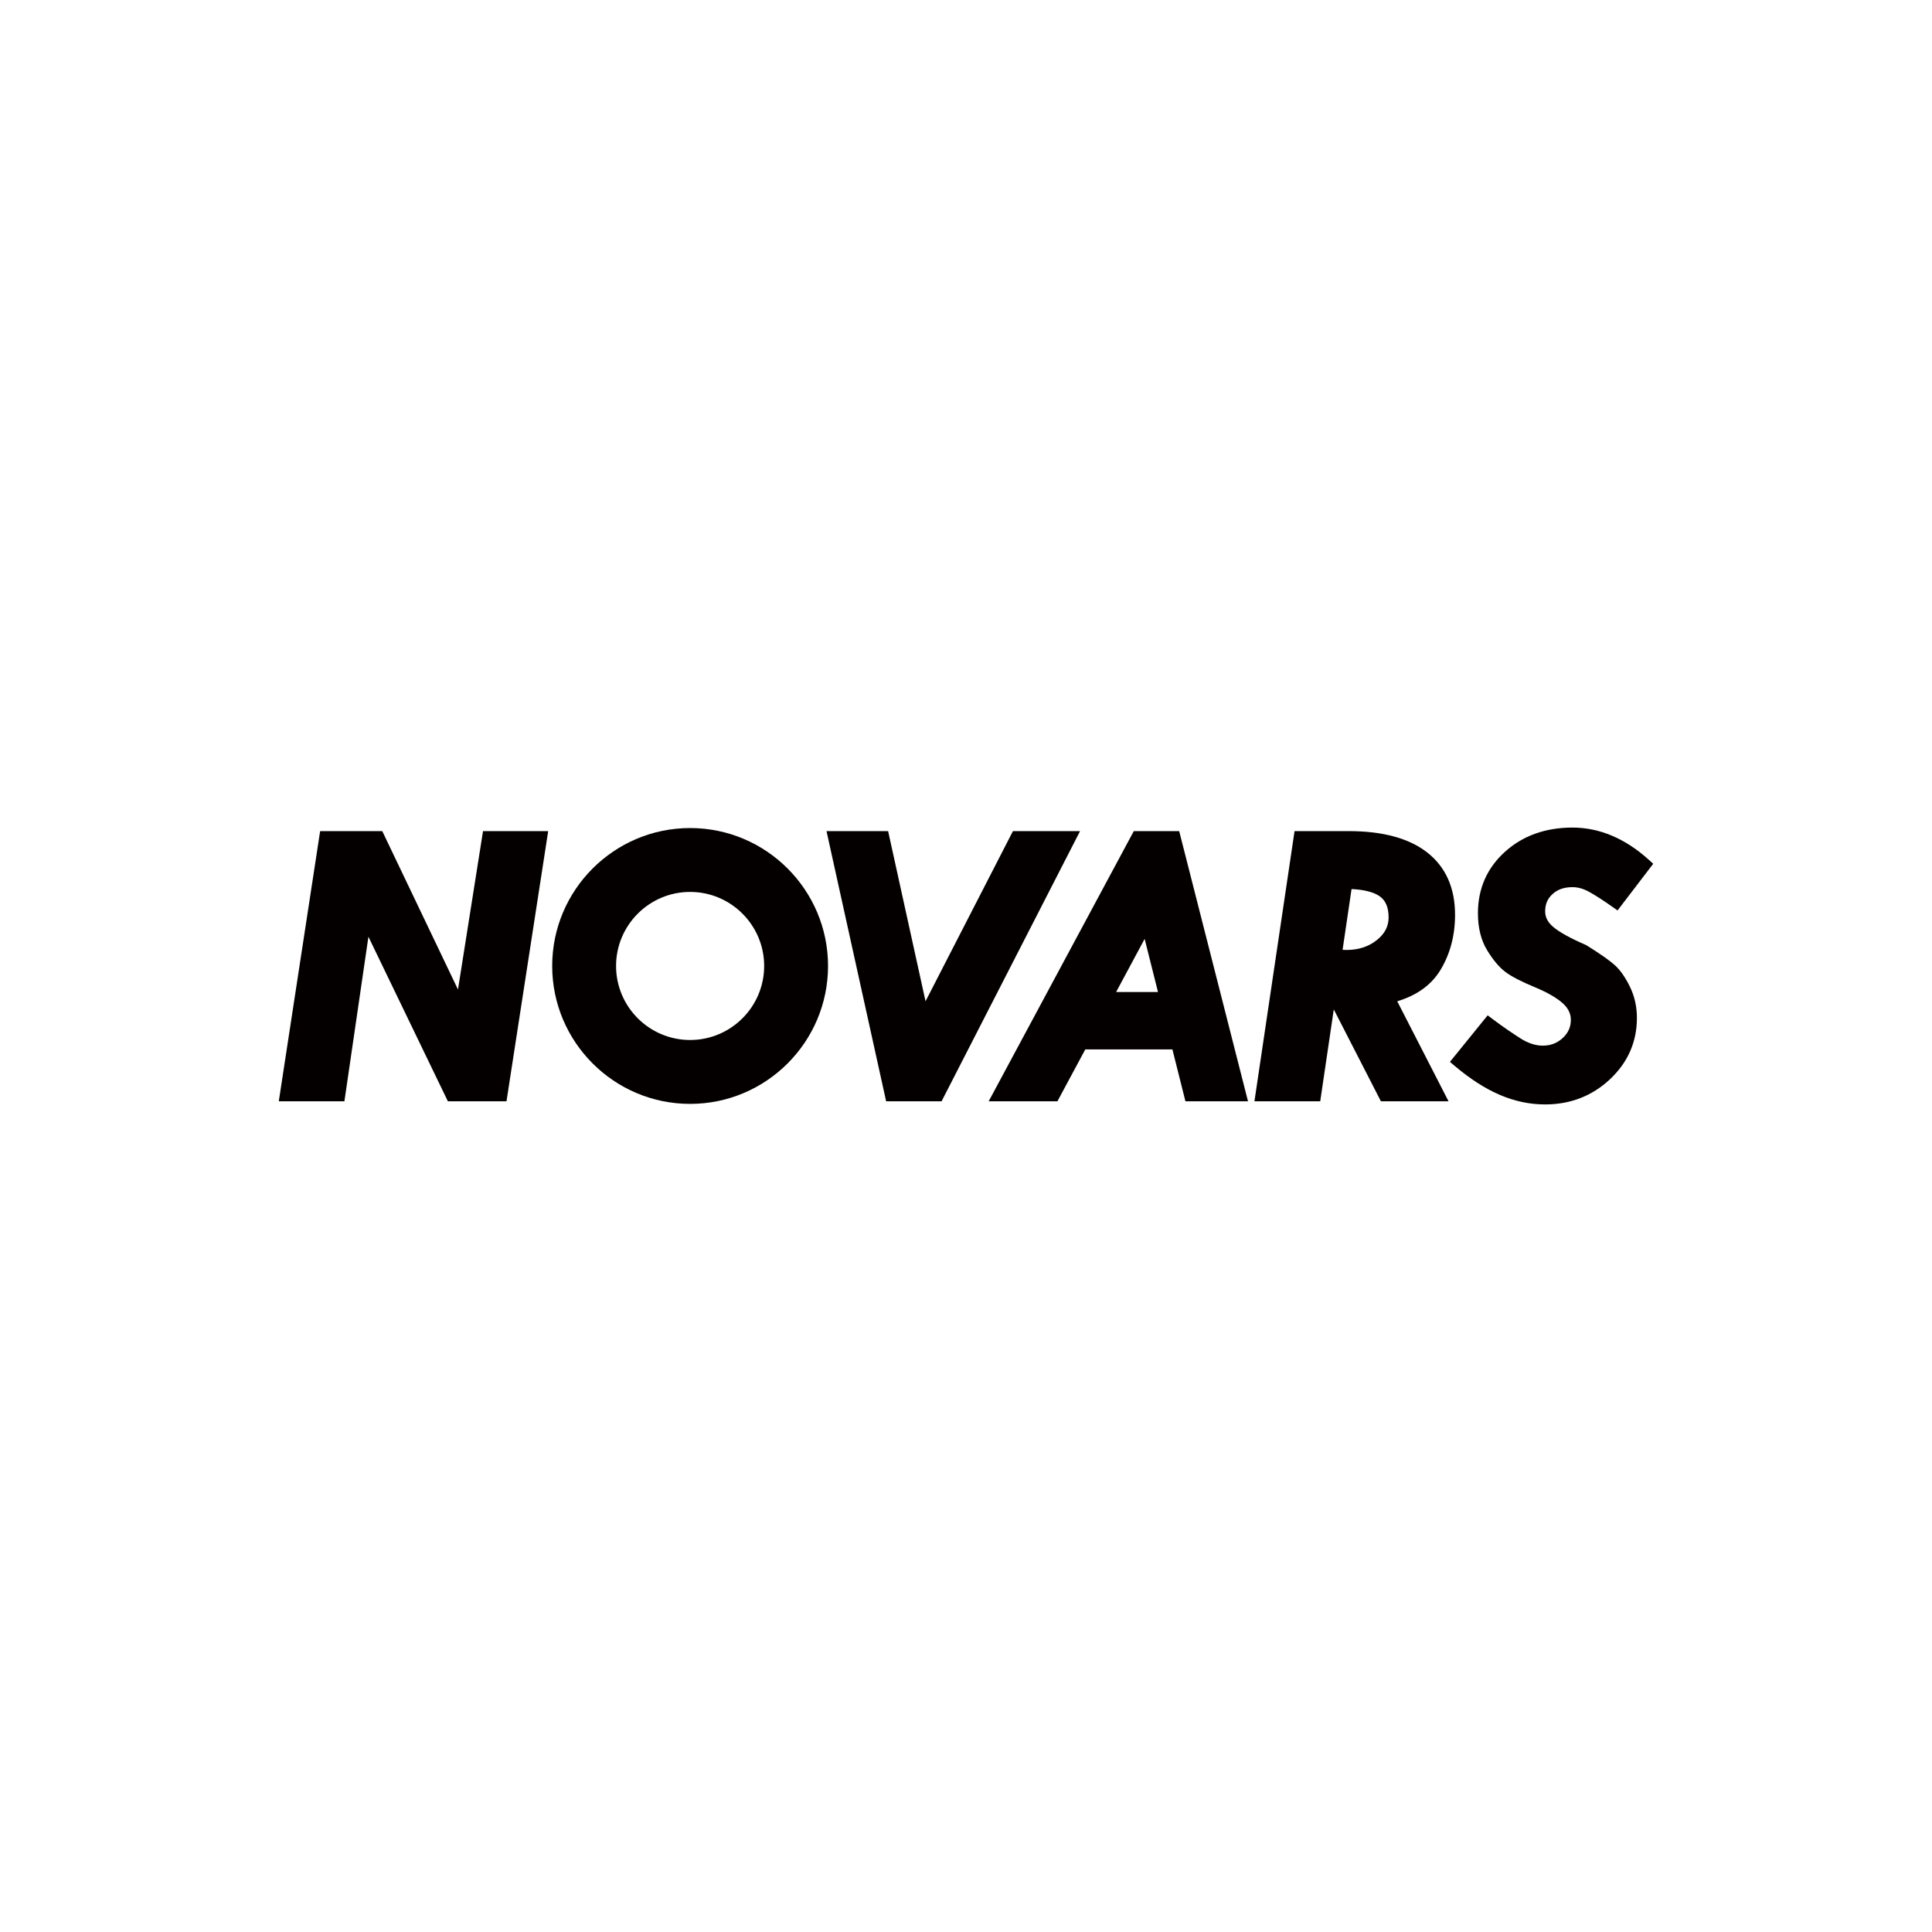
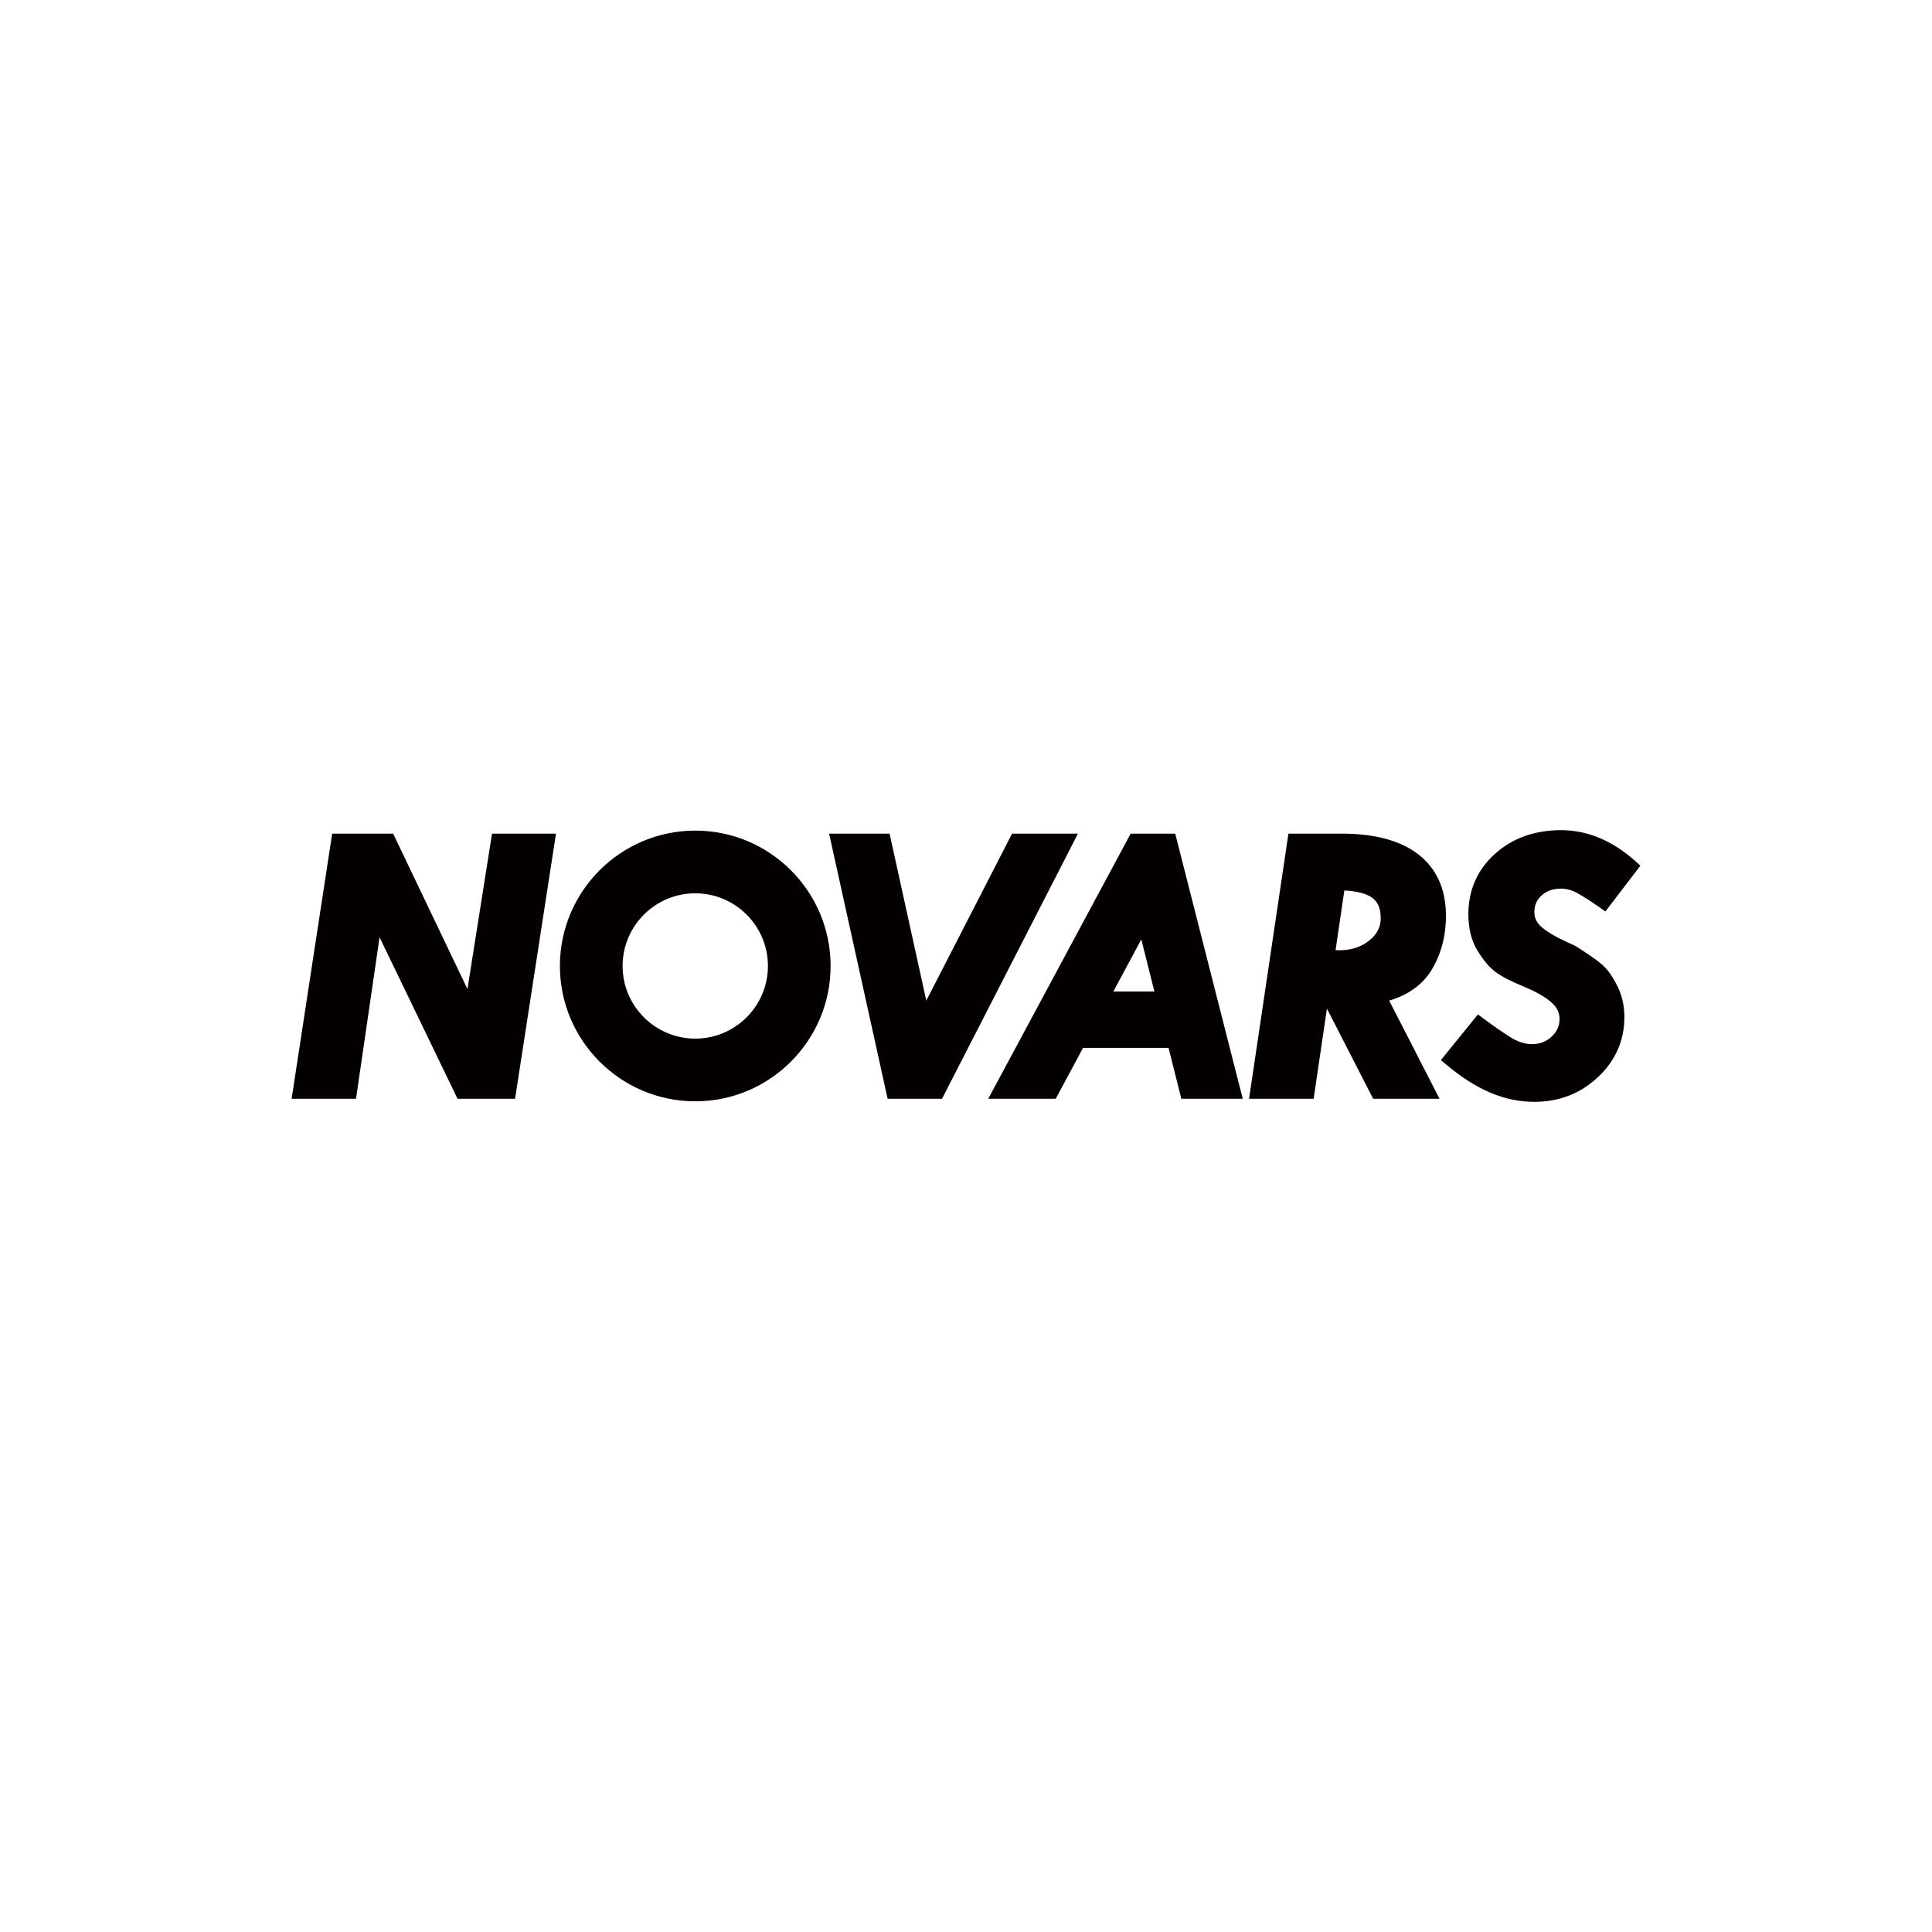
<svg xmlns="http://www.w3.org/2000/svg" version="1.1" id="Artboard" x="0px" y="0px" width="640px" height="640px" viewBox="0 0 640 640" enable-background="new 0 0 640 640" xml:space="preserve">
  <g>
-     <polygon fill="#040000" points="148.362,364.815 122.044,310.311 114.091,364.815 92.354,364.815 106.049,275.315 126.629,275.315    151.712,327.793 160.007,275.315 181.595,275.315 167.784,364.815  " />
-     <polygon fill="#040000" points="293.545,364.815 273.791,275.315 294.201,275.315 306.595,331.675 335.55,275.315 357.783,275.315    311.911,364.815  " />
-     <path fill="#040000" d="M392.69,364.815l-4.313-17.182h-28.864l-9.228,17.182h-22.771l48.072-89.5h15.035l22.796,89.5H392.69z    M383.601,328.616l-4.421-17.598l-9.45,17.598H383.601z" />
-     <path fill="#040000" d="M457.442,364.815l-15.608-30.426l-4.492,30.426H415.55l13.288-89.5h17.952   c11.215,0,19.94,2.369,25.938,7.033c6.155,4.789,9.278,11.752,9.278,20.695c0,6.896-1.656,13.088-4.911,18.4   c-2.983,4.855-7.771,8.299-14.243,10.244l16.991,33.127H457.442z M446.069,314.69c3.923,0,7.309-1.105,10.029-3.278   c2.619-2.094,3.894-4.541,3.894-7.485c0-3.367-0.991-5.679-3.03-7.074c-1.982-1.354-5.089-2.143-9.244-2.341l-2.97,20.13   L446.069,314.69z" />
-     <path fill="#040000" d="M511.85,365.855c-10.135,0-19.676-4.07-30.026-12.808l-1.517-1.284l12.499-15.421l1.561,1.172   c3.889,2.92,6.546,4.674,9.148,6.361c2.559,1.666,5.098,2.506,7.552,2.506c2.617,0,4.785-0.834,6.624-2.551   c1.798-1.671,2.672-3.624,2.672-5.968c0-2.069-0.857-3.854-2.622-5.466c-2.007-1.824-5.126-3.629-9.272-5.355   c-4.578-1.9-7.775-3.557-9.778-5.064c-2.042-1.535-4.077-3.948-6.044-7.172c-2.033-3.32-3.064-7.454-3.064-12.279   c0-8.15,3.019-15.005,8.969-20.373c5.891-5.312,13.409-8.009,22.343-8.009c8.981,0,17.519,3.617,25.376,10.743l1.377,1.252   L535.83,301.6l-1.594-1.126c-3.162-2.236-5.82-3.949-7.903-5.084c-1.836-1-3.668-1.51-5.44-1.51c-2.753,0-4.916,0.754-6.604,2.299   c-1.657,1.518-2.433,3.327-2.433,5.693c0,1.98,0.841,3.621,2.643,5.163c2.079,1.771,5.772,3.808,10.977,6.062   c4.696,2.933,7.748,5.078,9.469,6.638c1.788,1.621,3.465,4.018,4.981,7.119c1.542,3.158,2.323,6.641,2.323,10.359   c0,7.922-3.01,14.759-8.939,20.319C527.416,363.055,520.196,365.855,511.85,365.855" />
-     <path fill="#040000" d="M228.61,365.678c-25.194,0-45.69-20.497-45.69-45.688s20.496-45.691,45.69-45.691   c25.192,0,45.689,20.5,45.689,45.691S253.802,365.678,228.61,365.678 M253.138,319.989c0-13.523-11.004-24.527-24.528-24.527   c-13.526,0-24.53,11.004-24.53,24.527s11.003,24.523,24.53,24.523C242.134,344.513,253.138,333.513,253.138,319.989" />
+     <polygon fill="#040000" points="151.564,363.979 125.737,310.491 117.933,363.979 96.602,363.979 110.04,276.149 130.237,276.149    154.852,327.647 162.992,276.149 184.177,276.149 170.624,363.979  " />
+     <polygon fill="#040000" points="294.039,363.979 274.652,276.149 294.683,276.149 306.845,331.457 335.26,276.149 357.078,276.149    312.062,363.979  " />
+     <path fill="#040000" d="M391.334,363.979l-4.232-16.861h-28.326l-9.056,16.861h-22.347l47.176-87.831h14.755l22.37,87.831H391.334z    M382.414,328.455l-4.339-17.269l-9.273,17.269H382.414z" />
+     <path fill="#040000" d="M454.878,363.979l-15.316-29.858l-4.409,29.858h-21.385l13.04-87.831h17.617   c11.006,0,19.568,2.325,25.454,6.902c6.041,4.7,9.105,11.533,9.105,20.309c0,6.768-1.625,12.844-4.819,18.057   c-2.928,4.766-7.627,8.145-13.978,10.054l16.674,32.509H454.878z M443.718,314.79c3.85,0,7.172-1.085,9.842-3.217   c2.57-2.055,3.821-4.456,3.821-7.346c0-3.304-0.973-5.573-2.974-6.942c-1.946-1.328-4.994-2.103-9.072-2.297l-2.914,19.754   L443.718,314.79z" />
+     <path fill="#040000" d="M508.271,365c-9.945,0-19.309-3.994-29.466-12.568l-1.488-1.261l12.266-15.133l1.531,1.149   c3.816,2.866,6.424,4.587,8.978,6.243c2.511,1.635,5.003,2.459,7.411,2.459c2.568,0,4.695-0.818,6.5-2.503   c1.765-1.64,2.622-3.557,2.622-5.856c0-2.031-0.841-3.783-2.573-5.364c-1.969-1.79-5.03-3.561-9.099-5.256   c-4.493-1.864-7.631-3.49-9.597-4.97c-2.004-1.506-4.001-3.875-5.931-7.038c-1.995-3.258-3.008-7.315-3.008-12.05   c0-7.999,2.963-14.725,8.802-19.993C501,277.646,508.378,275,517.145,275c8.814,0,17.192,3.55,24.902,10.543l1.352,1.229   l-11.595,15.171l-1.564-1.105c-3.103-2.194-5.712-3.875-7.756-4.989c-1.802-0.981-3.6-1.481-5.339-1.481   c-2.701,0-4.824,0.74-6.481,2.256c-1.626,1.489-2.387,3.265-2.387,5.587c0,1.943,0.825,3.553,2.593,5.066   c2.041,1.738,5.665,3.737,10.772,5.95c4.608,2.878,7.604,4.983,9.292,6.514c1.755,1.591,3.4,3.942,4.889,6.986   c1.513,3.1,2.279,6.517,2.279,10.166c0,7.774-2.953,14.483-8.772,19.94C523.547,362.252,516.462,365,508.271,365" />
+     <path fill="#040000" d="M230.315,364.825c-24.725,0-44.838-20.114-44.838-44.836c0-24.721,20.113-44.839,44.838-44.839   c24.722,0,44.836,20.118,44.836,44.839C275.152,344.711,255.037,364.825,230.315,364.825 M254.386,319.989   c0-13.271-10.799-24.069-24.07-24.069c-13.274,0-24.072,10.798-24.072,24.069c0,13.271,10.798,24.066,24.072,24.066   C243.587,344.056,254.386,333.261,254.386,319.989" />
  </g>
</svg>
